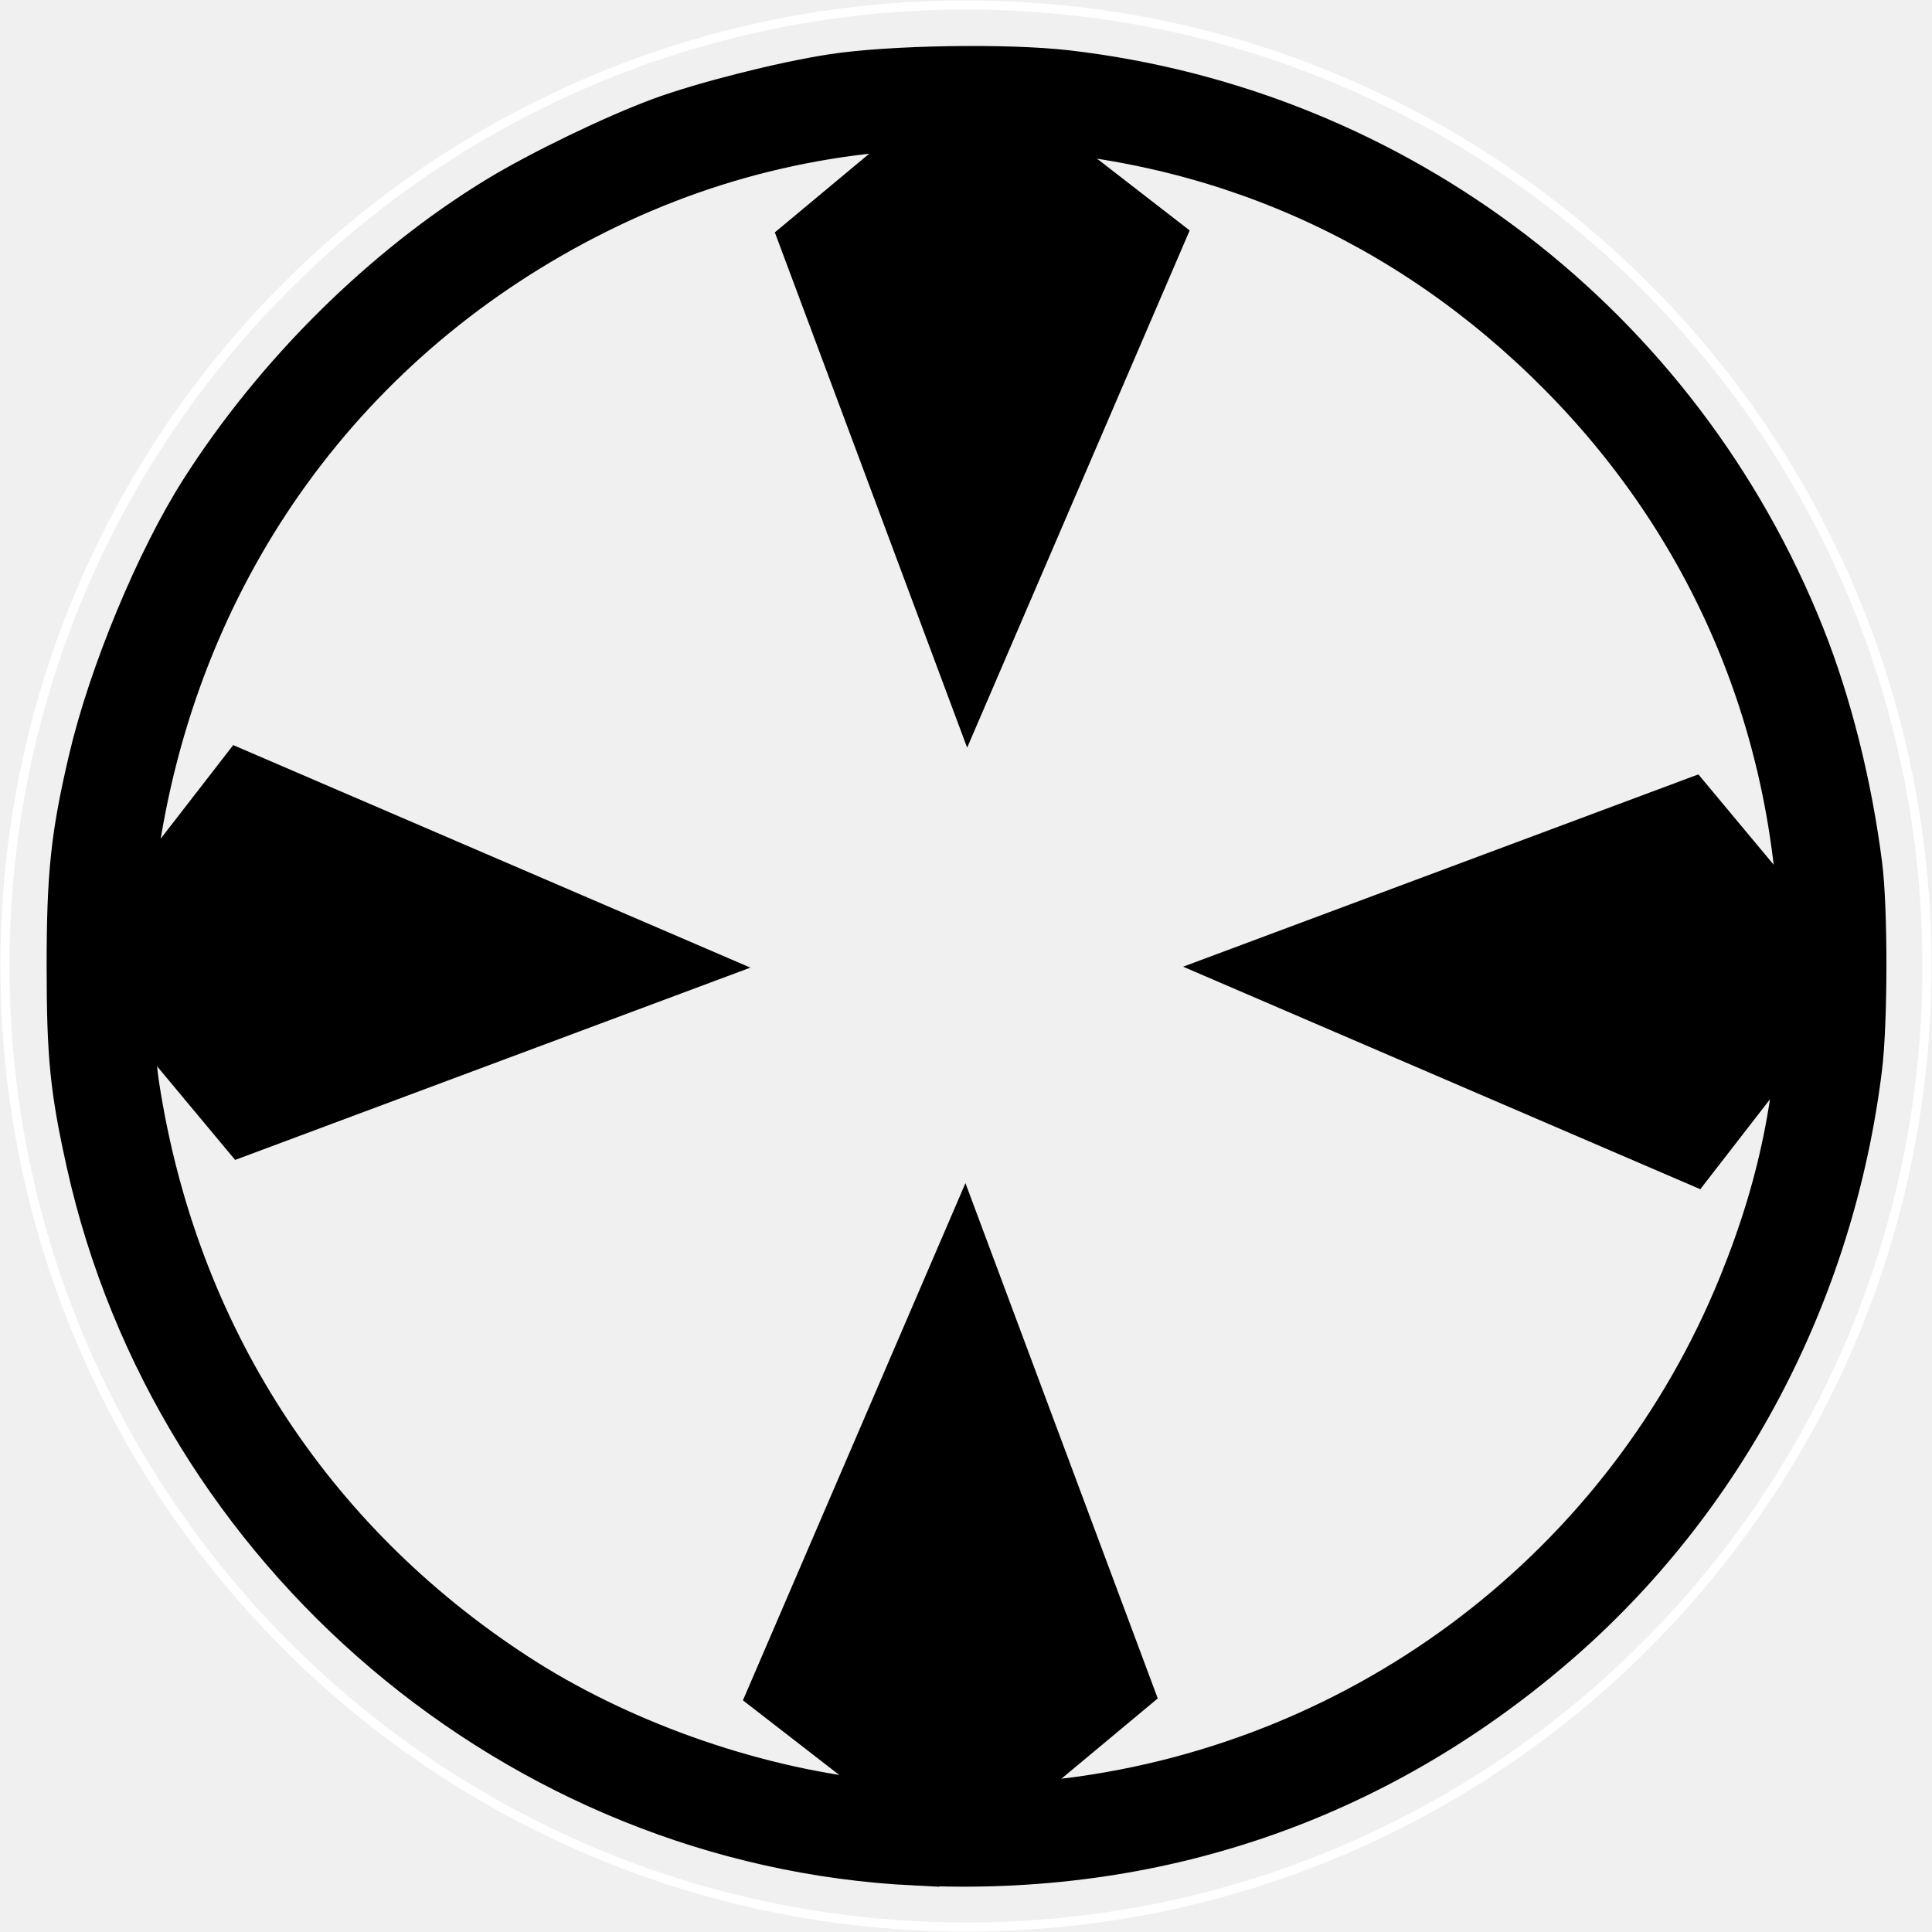
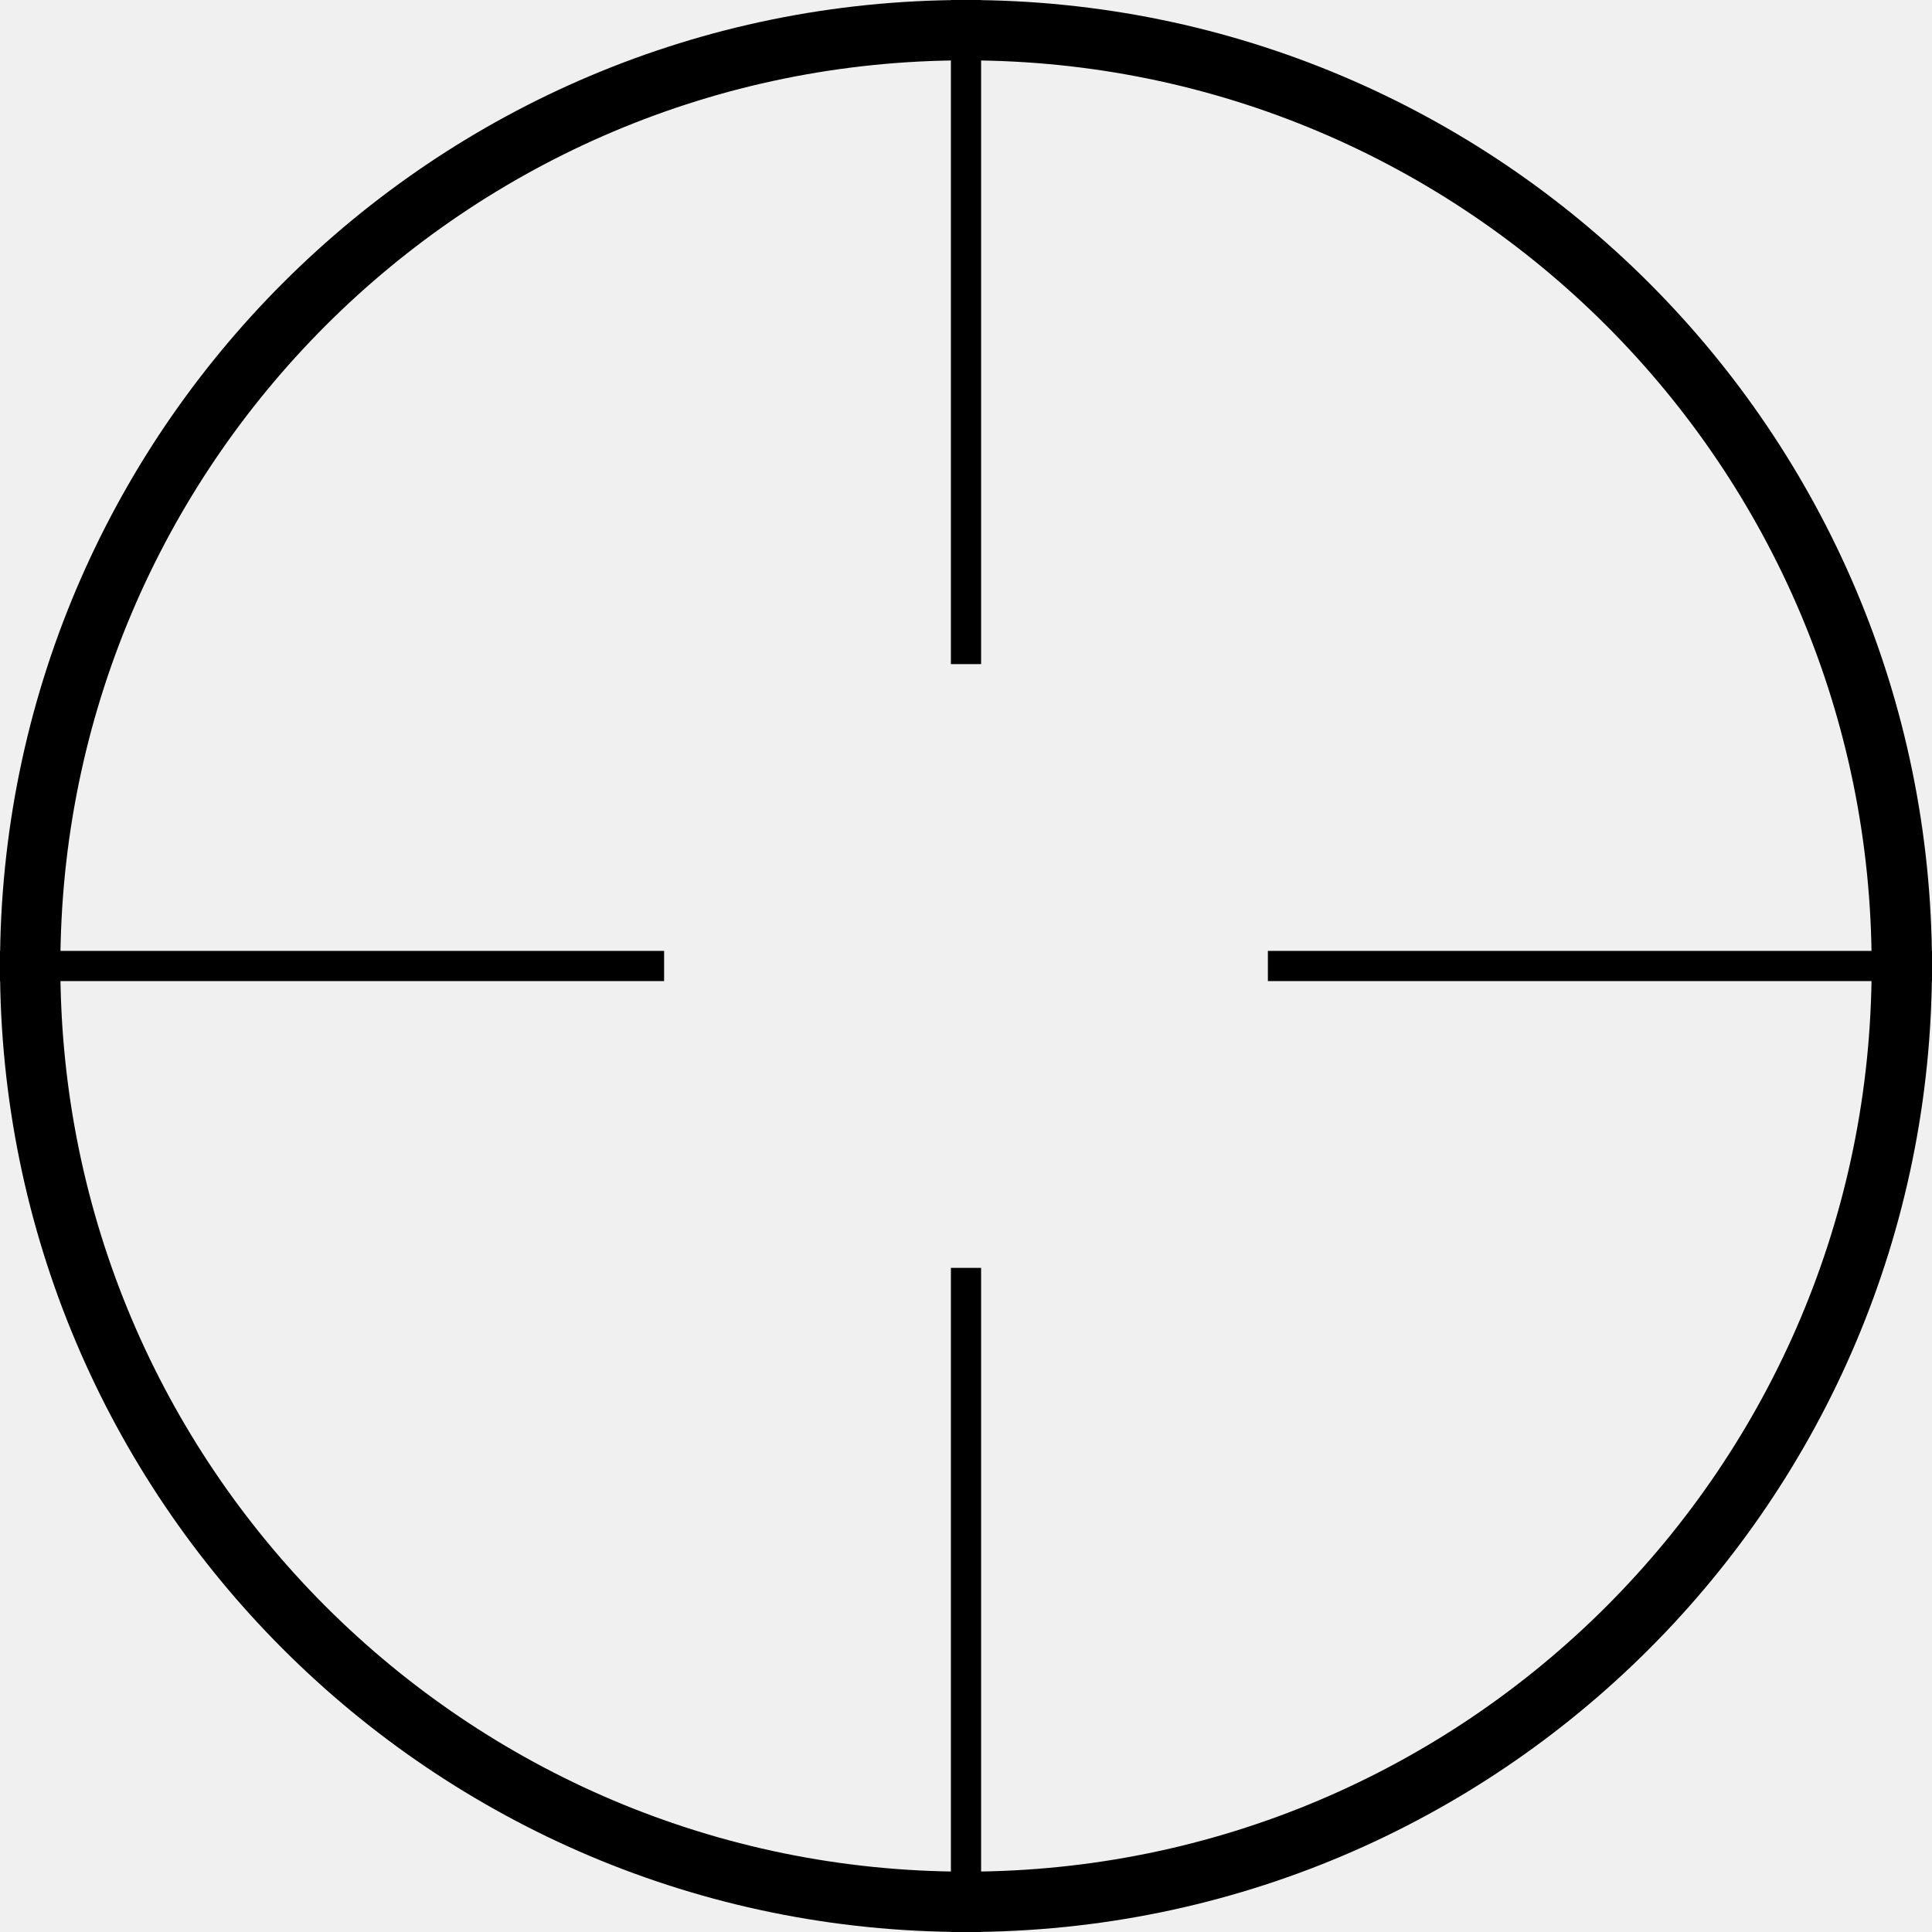
- <svg xmlns="http://www.w3.org/2000/svg" xmlns:xlink="http://www.w3.org/1999/xlink" width="64" height="64" id="svg2" version="1.1">
+ <svg xmlns="http://www.w3.org/2000/svg" width="64" height="64" id="svg2" version="1.1">
  <defs id="defs4" />
  <g id="layer1" transform="translate(0,-988.3622)">
-     <path style="fill:#000000;fill-opacity:1;stroke:#000000;stroke-width:1;stroke-linecap:butt;stroke-linejoin:miter;stroke-miterlimit:4;stroke-opacity:1;stroke-dasharray:none" d="m 2.879,1020.115 5.004,-6.458 15.633,6.726 -15.57,5.811 z" id="path3757" />
-     <use x="0" y="0" xlink:href="#path3757" id="use3759" transform="matrix(-1,0,0,-1,64.04961,2040.801)" width="64" height="64" />
-     <use x="0" y="0" xlink:href="#path3757" id="use3761" transform="matrix(0,1,-1,0,1052.454,988.2713)" width="64" height="64" />
-     <use x="0" y="0" xlink:href="#path3757" id="use3763" transform="matrix(0,-1,1,0,-988.4343,1052.413)" width="64" height="64" />
-     <path style="fill:none;stroke:#ffffff;stroke-width:0.299;stroke-miterlimit:4;stroke-opacity:1;stroke-dasharray:none" id="path2987" d="m 61.062,33.018 a 28.652,28.778 0 1 1 -57.304,0 28.652,28.778 0 1 1 57.304,0 z" transform="matrix(1.002979,0,0,1.002979,-0.5072651,987.246)" />
-     <path transform="matrix(1.111072,0,0,1.106212,-4.01065,983.8375)" d="m 61.062,33.018 a 28.652,28.778 0 1 1 -57.304,0 28.652,28.778 0 1 1 57.304,0 z" id="path3786" style="fill:none;stroke:#ffffff;stroke-width:0.271;stroke-miterlimit:4;stroke-opacity:1;stroke-dasharray:none" />
-     <path style="fill:#000000;fill-opacity:1;stroke:#000000;stroke-width:1;stroke-miterlimit:4;stroke-opacity:1;stroke-dasharray:none" d="m 30.29,1050.322 c -13.216,-0.654 -24.685,-10.373 -27.584,-23.373 -0.546,-2.449 -0.659,-3.568 -0.661,-6.538 -0.002,-3.103 0.136,-4.406 0.736,-6.957 0.668,-2.842 2.24,-6.629 3.709,-8.937 2.493,-3.916 6.079,-7.466 9.885,-9.784 1.414,-0.861 3.882,-2.055 5.423,-2.623 1.439,-0.53 4.058,-1.194 5.733,-1.453 1.939,-0.3 5.827,-0.364 7.841,-0.13 11.045,1.285 20.44,8.483 24.558,18.816 0.897,2.252 1.578,4.96 1.921,7.648 0.188,1.47 0.185,5.238 -0.005,6.777 -0.93,7.541 -4.575,14.434 -10.186,19.261 -6.029,5.187 -13.358,7.687 -21.371,7.291 z m 5.043,-2.553 c 9.918,-1.239 18.36,-7.701 22.108,-16.922 1.409,-3.466 2.002,-6.579 2.005,-10.515 0.005,-7.405 -2.755,-14.183 -7.897,-19.386 -5.048,-5.109 -11.442,-7.907 -18.621,-8.149 -4.665,-0.157 -8.999,0.768 -13.055,2.788 -8.208,4.088 -13.677,11.626 -15.095,20.806 -0.296,1.915 -0.296,6.002 0,7.917 1.252,8.108 5.628,14.913 12.441,19.346 3.339,2.173 7.622,3.702 11.63,4.153 1.487,0.167 4.999,0.146 6.482,-0.039 l 0,0 z" id="path3788" />
+     <circle style="fill:none;stroke:#000000;stroke-width:1.999;stroke-miterlimit:3.2;stroke-dasharray:none;stroke-opacity:1" id="path3207" cx="32" cy="1020.362" r="31" />
+     <path style="fill:none;fill-rule:evenodd;stroke:#000000;stroke-width:1;stroke-linecap:butt;stroke-linejoin:miter;stroke-miterlimit:4;stroke-dasharray:none;stroke-opacity:1" d="m 32,1052.362 0,-22" id="path3211" />
+     <path id="path3213" d="m 32,1010.362 0,-22" style="fill:none;fill-rule:evenodd;stroke:#000000;stroke-width:1;stroke-linecap:butt;stroke-linejoin:miter;stroke-miterlimit:4;stroke-dasharray:none;stroke-opacity:1" />
+     <path id="path3215" d="m 0,1020.362 22,0" style="fill:none;fill-rule:evenodd;stroke:#000000;stroke-width:1;stroke-linecap:butt;stroke-linejoin:miter;stroke-miterlimit:4;stroke-dasharray:none;stroke-opacity:1" />
+     <path style="fill:none;fill-rule:evenodd;stroke:#000000;stroke-width:1;stroke-linecap:butt;stroke-linejoin:miter;stroke-miterlimit:4;stroke-dasharray:none;stroke-opacity:1" d="m 42,1020.362 22,0" id="path3217" />
  </g>
</svg>
